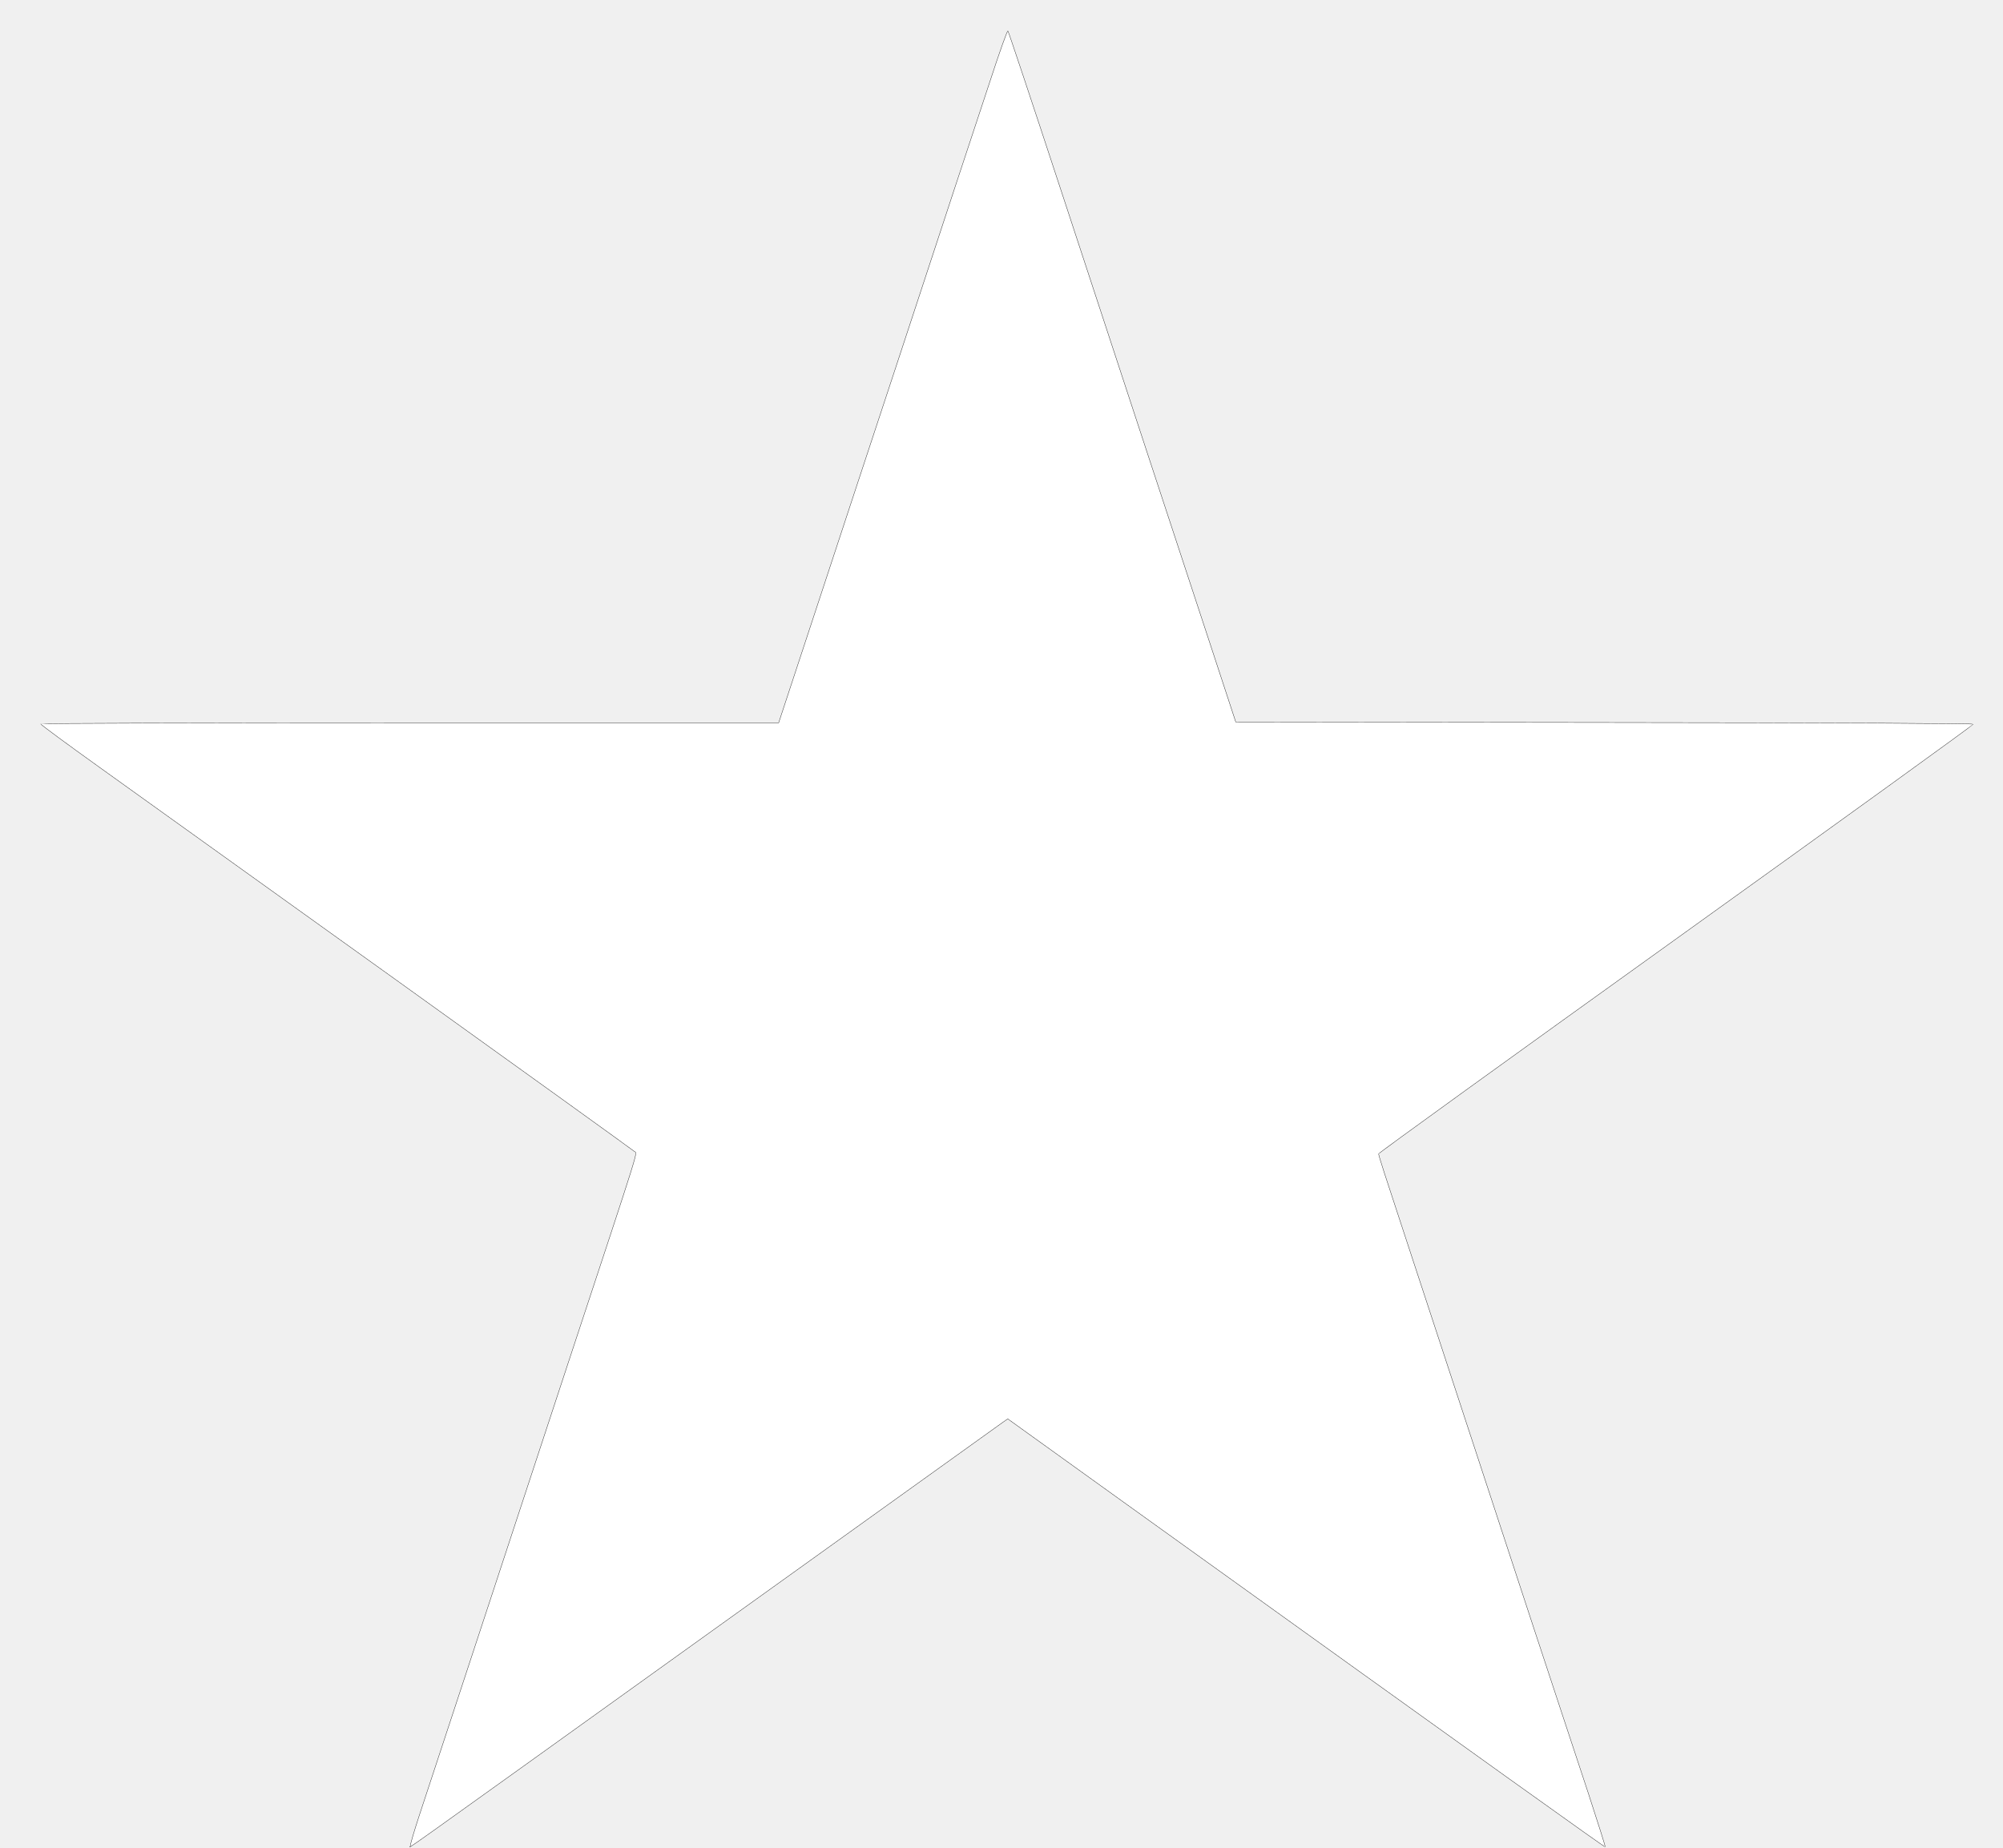
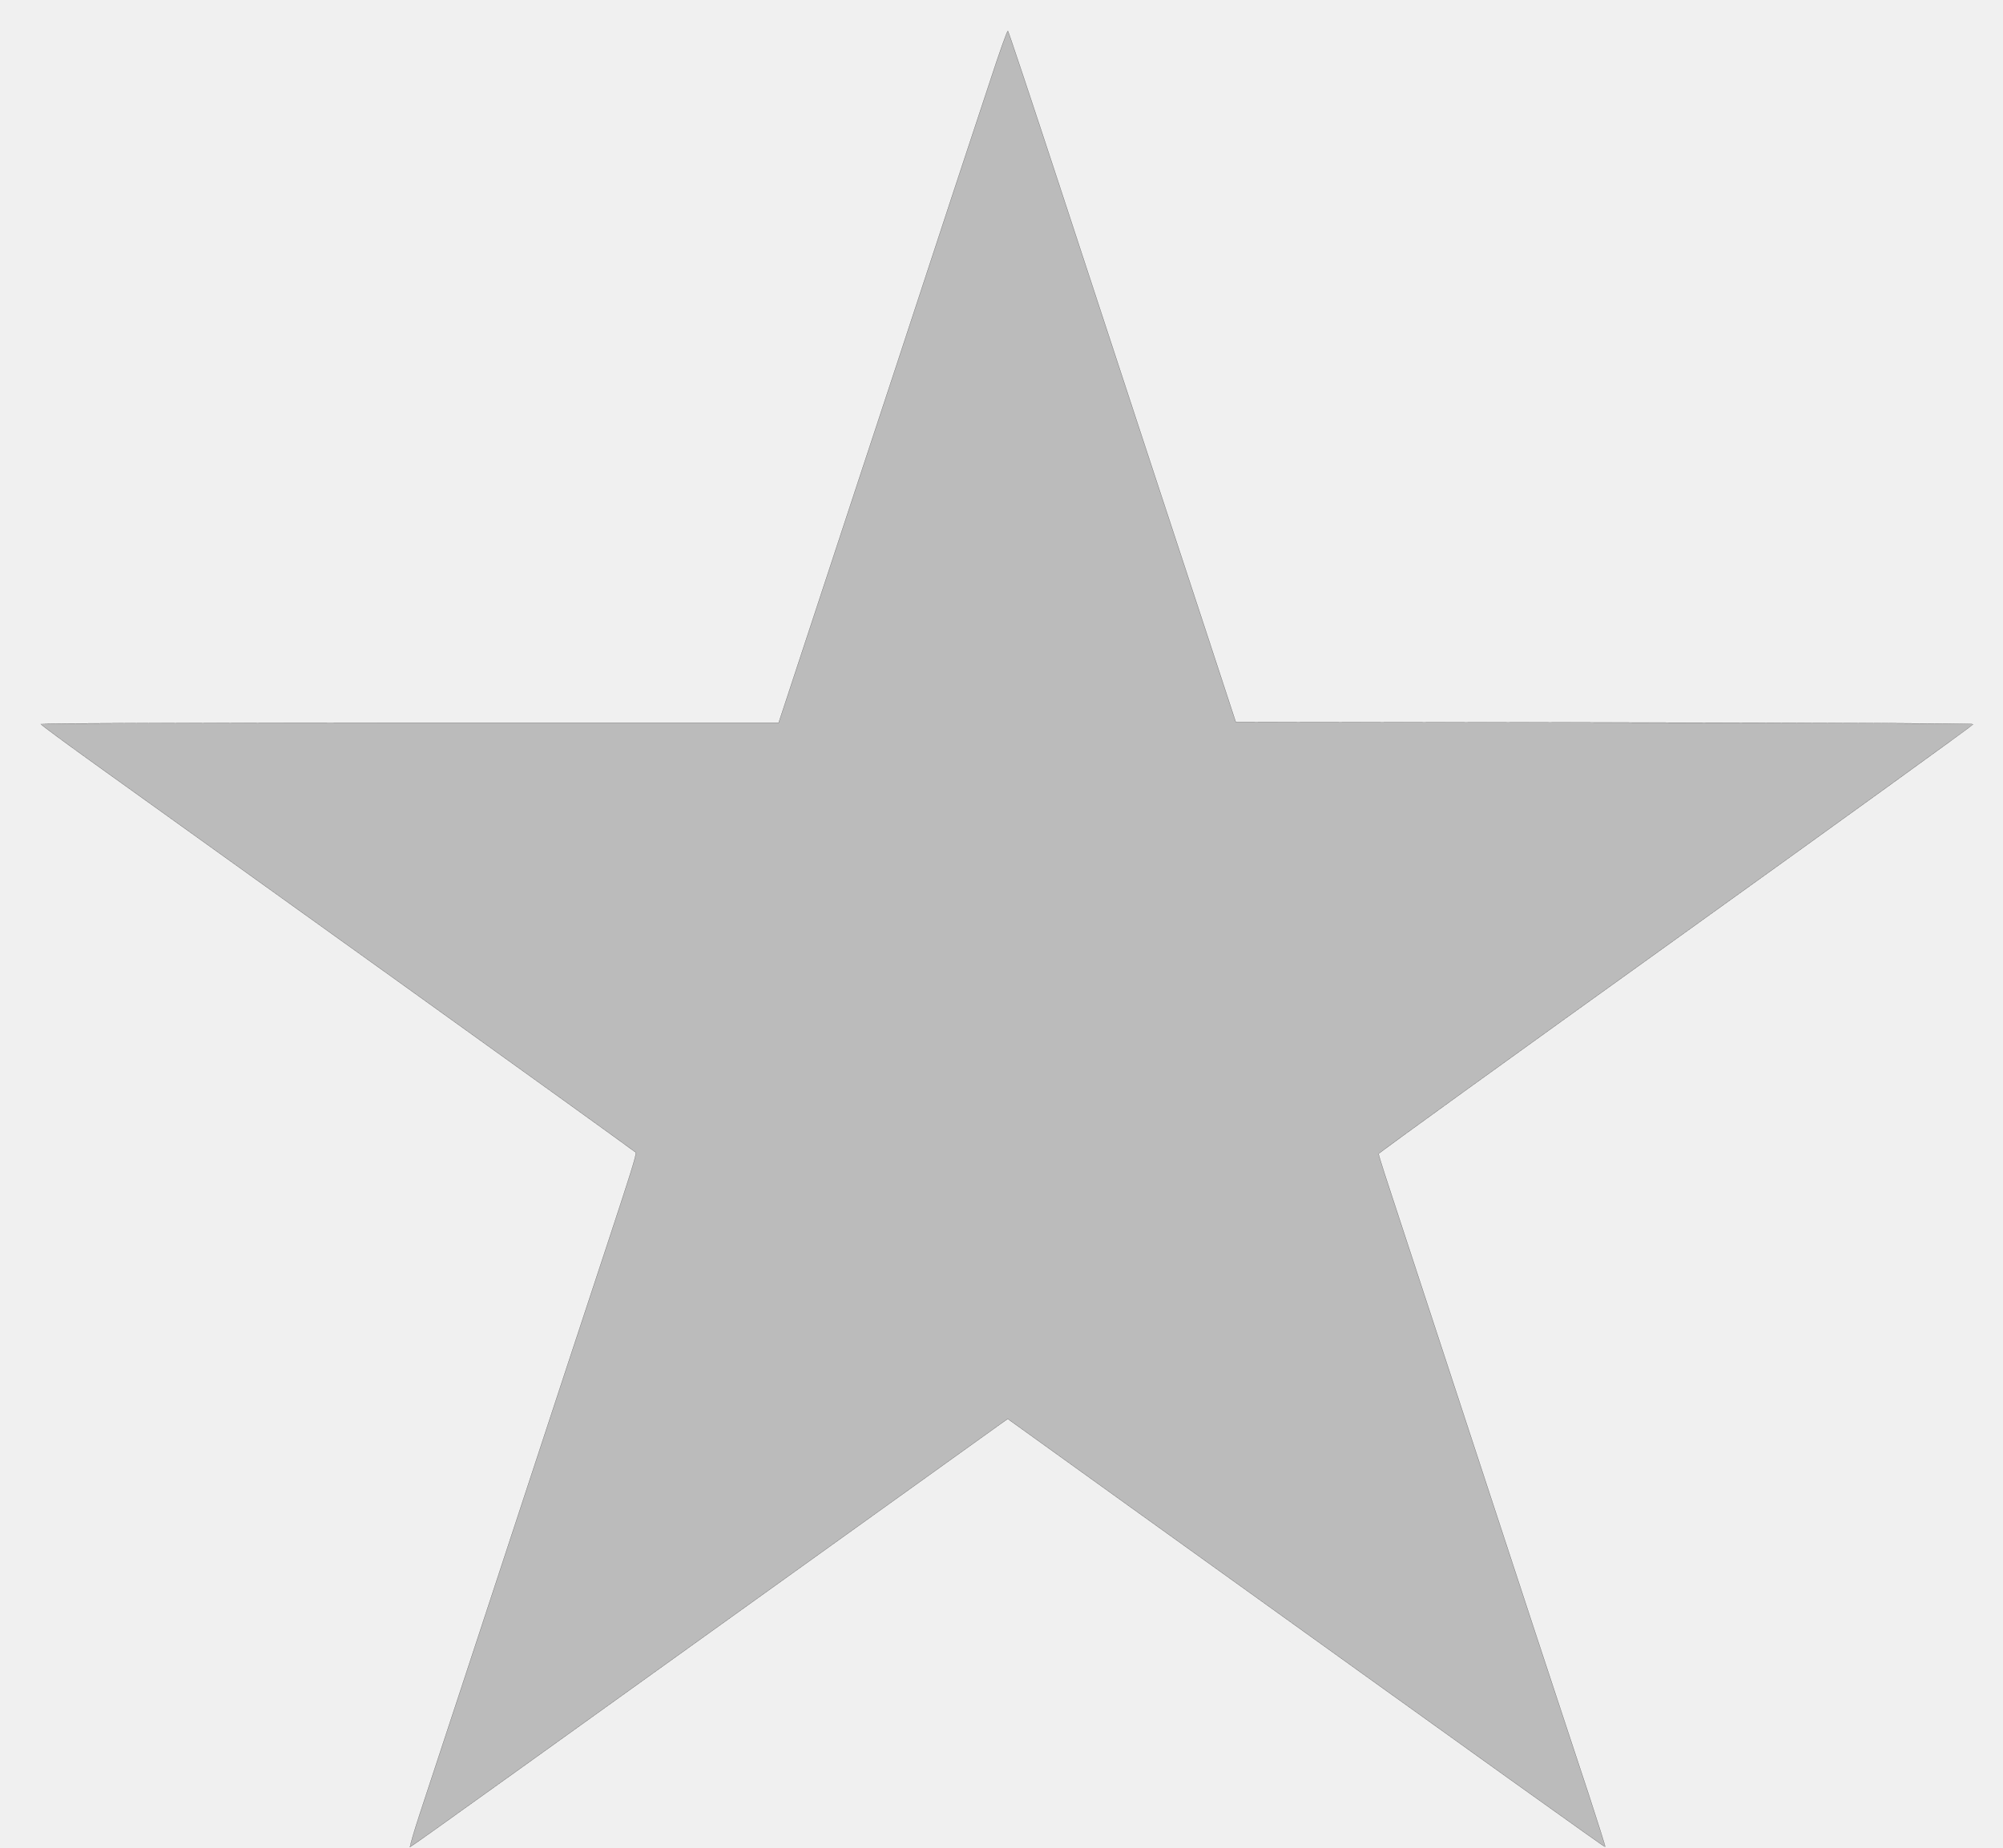
<svg xmlns="http://www.w3.org/2000/svg" version="1.0" width="1280pt" height="1181pt" viewBox="0 0 1280 1181" preserveAspectRatio="xMidYMid meet">
-   <g transform="translate(0,1181) scale(0.1,-0.1)" fill="#fff" stroke="#000" stroke-width="2px" stroke-linejoin="round" stroke-linecap="round">
+   <g transform="translate(0,1181) scale(0.1,-0.1)" fill="#bbb" stroke="#000" stroke-width="1px" stroke-linejoin="round" stroke-linecap="round">
    <path d="M6327 11292 c-60 -180 -161 -489 -227 -687 -65 -198 -233 -709 -373 -1135 -141 -426 -367 -1114 -503 -1527 l-248 -753 -2358 0 c-1297 0 -2358 -3 -2358 -7 0 -5 170 -130 378 -279 207 -149 1057 -758 1887 -1353 831 -596 1518 -1091 1528 -1100 20 -19 55 94 -420 -1346 -187 -570 -344 -1047 -628 -1910 -141 -429 -286 -869 -322 -978 -36 -109 -63 -201 -60 -204 7 -6 -236 -180 1912 1362 1012 726 1855 1331 1872 1343 l33 23 762 -548 c2447 -1758 3053 -2191 3056 -2188 2 2 -46 153 -106 337 -61 183 -216 655 -346 1048 -511 1556 -712 2168 -811 2470 -145 440 -185 563 -185 575 0 6 855 623 1900 1373 1045 750 1900 1368 1900 1373 0 5 -909 10 -2357 11 l-2356 3 -164 500 c-90 275 -272 826 -403 1225 -131 399 -383 1166 -560 1705 -177 539 -325 983 -329 987 -4 5 -55 -139 -114 -320z" />
  </g>
</svg>
